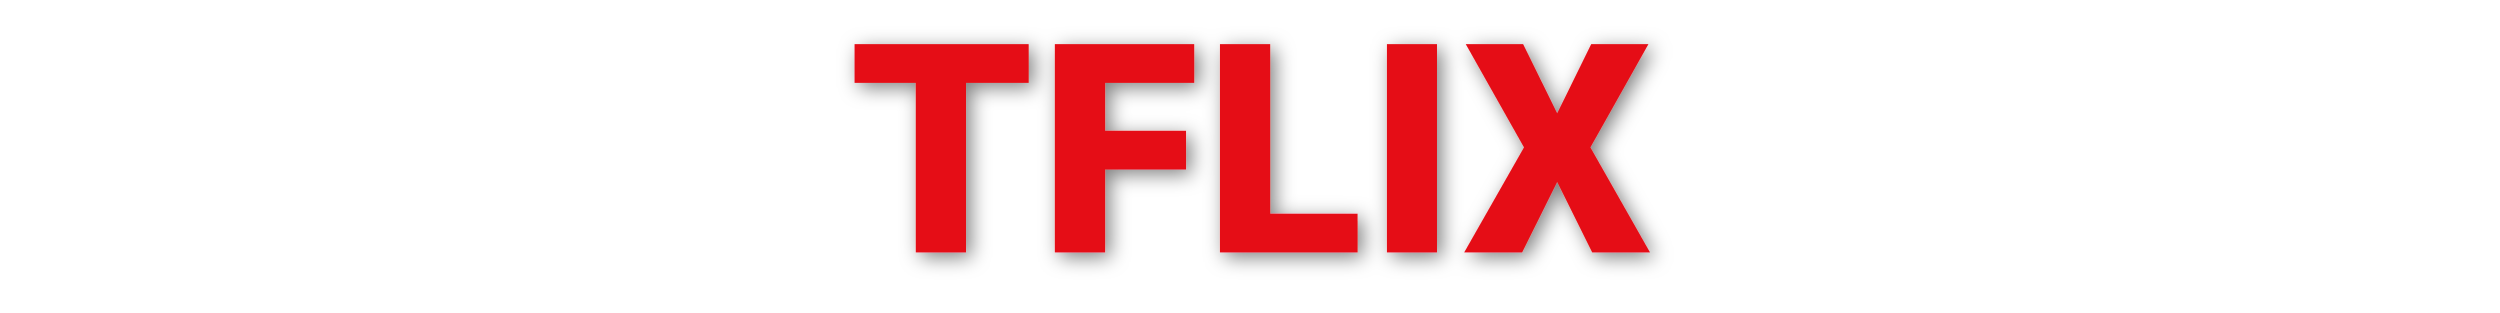
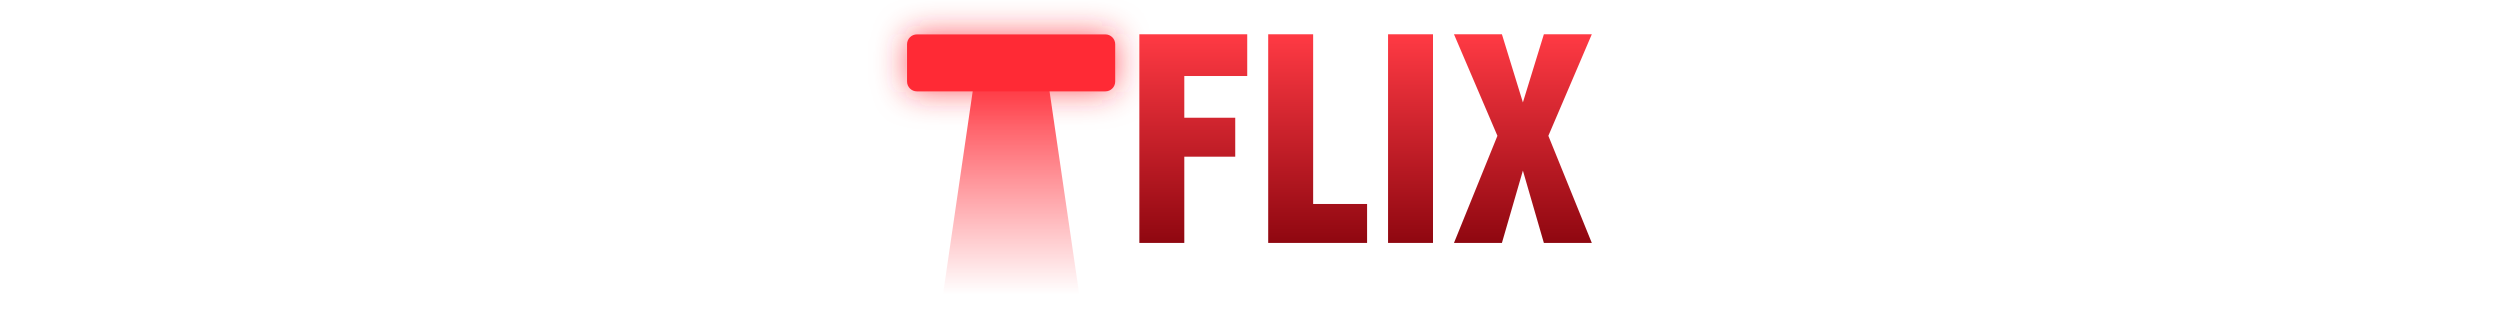
- <svg xmlns="http://www.w3.org/2000/svg" viewBox="0 0 1024 128" width="1024" height="128" preserveAspectRatio="xMidYMid meet">
+ <svg xmlns="http://www.w3.org/2000/svg" viewBox="0 0 1024 128" width="1024" height="128" preserveAspectRatio="xMidYMid meet" role="img" aria-label="TFLIX">
  <defs>
-     <filter id="ds" x="-50%" y="-50%" width="200%" height="200%">
-       <feDropShadow dx="2" dy="2" stdDeviation="4" flood-color="#000" flood-opacity="0.5" />
+     <linearGradient id="beam" x1="0" y1="0" x2="0" y2="1">
+       <stop offset="0" stop-color="#ff3a44" stop-opacity="1" />
+       <stop offset="1" stop-color="#ff3a44" stop-opacity="0" />
+     </linearGradient>
+     <linearGradient id="flix" x1="0" y1="0" x2="0" y2="1">
+       <stop offset="0" stop-color="#ff3a44" />
+       <stop offset="1" stop-color="#8f0710" />
+     </linearGradient>
+     <filter id="glow" x="-30%" y="-80%" width="160%" height="260%">
+       <feGaussianBlur stdDeviation="26" />
    </filter>
  </defs>
-   <rect width="100%" height="100%" fill="transparent" />
-   <text x="50%" y="55%" text-anchor="middle" dominant-baseline="middle" font-family="Segoe UI, Roboto, Arial, 'Helvetica Neue', Helvetica, sans-serif" font-weight="800" font-size="120" letter-spacing="2" fill="#e50914" filter="url(#ds)">
-     TFLIX
-   </text>
+   <g transform="translate(315.4 -49.4) scale(1.22)">
+     <g transform="translate(27.7 32.9) scale(.208)">
+       <rect x="88" y="92" width="336" height="92" rx="16" fill="#ff1a26" filter="url(#glow)" opacity="0.7" />
+       <polygon points="196,170 316,170 366,512 146,512" fill="url(#beam)" />
+       <rect x="88" y="92" width="336" height="92" rx="16" fill="#ff2a35" />
+     </g>
+     <g fill="url(#flix)" transform="translate(124 52) scale(.503 .467) translate(-155 -181)">
+       <polygon points="155,181 227,181 227,211 185,211 185,241 219,241 219,269 185,269 185,331 155,331" />
+       <polygon points="241,181 271,181 271,303 307,303 307,331 241,331" />
+       <rect x="321" y="181" width="30" height="150" />
+       <polygon points="365,181 397,181 411,230 425,181 457,181 428,254 457,331 425,331 411,279 397,331 365,331 394,254" />
+     </g>
+   </g>
</svg>
